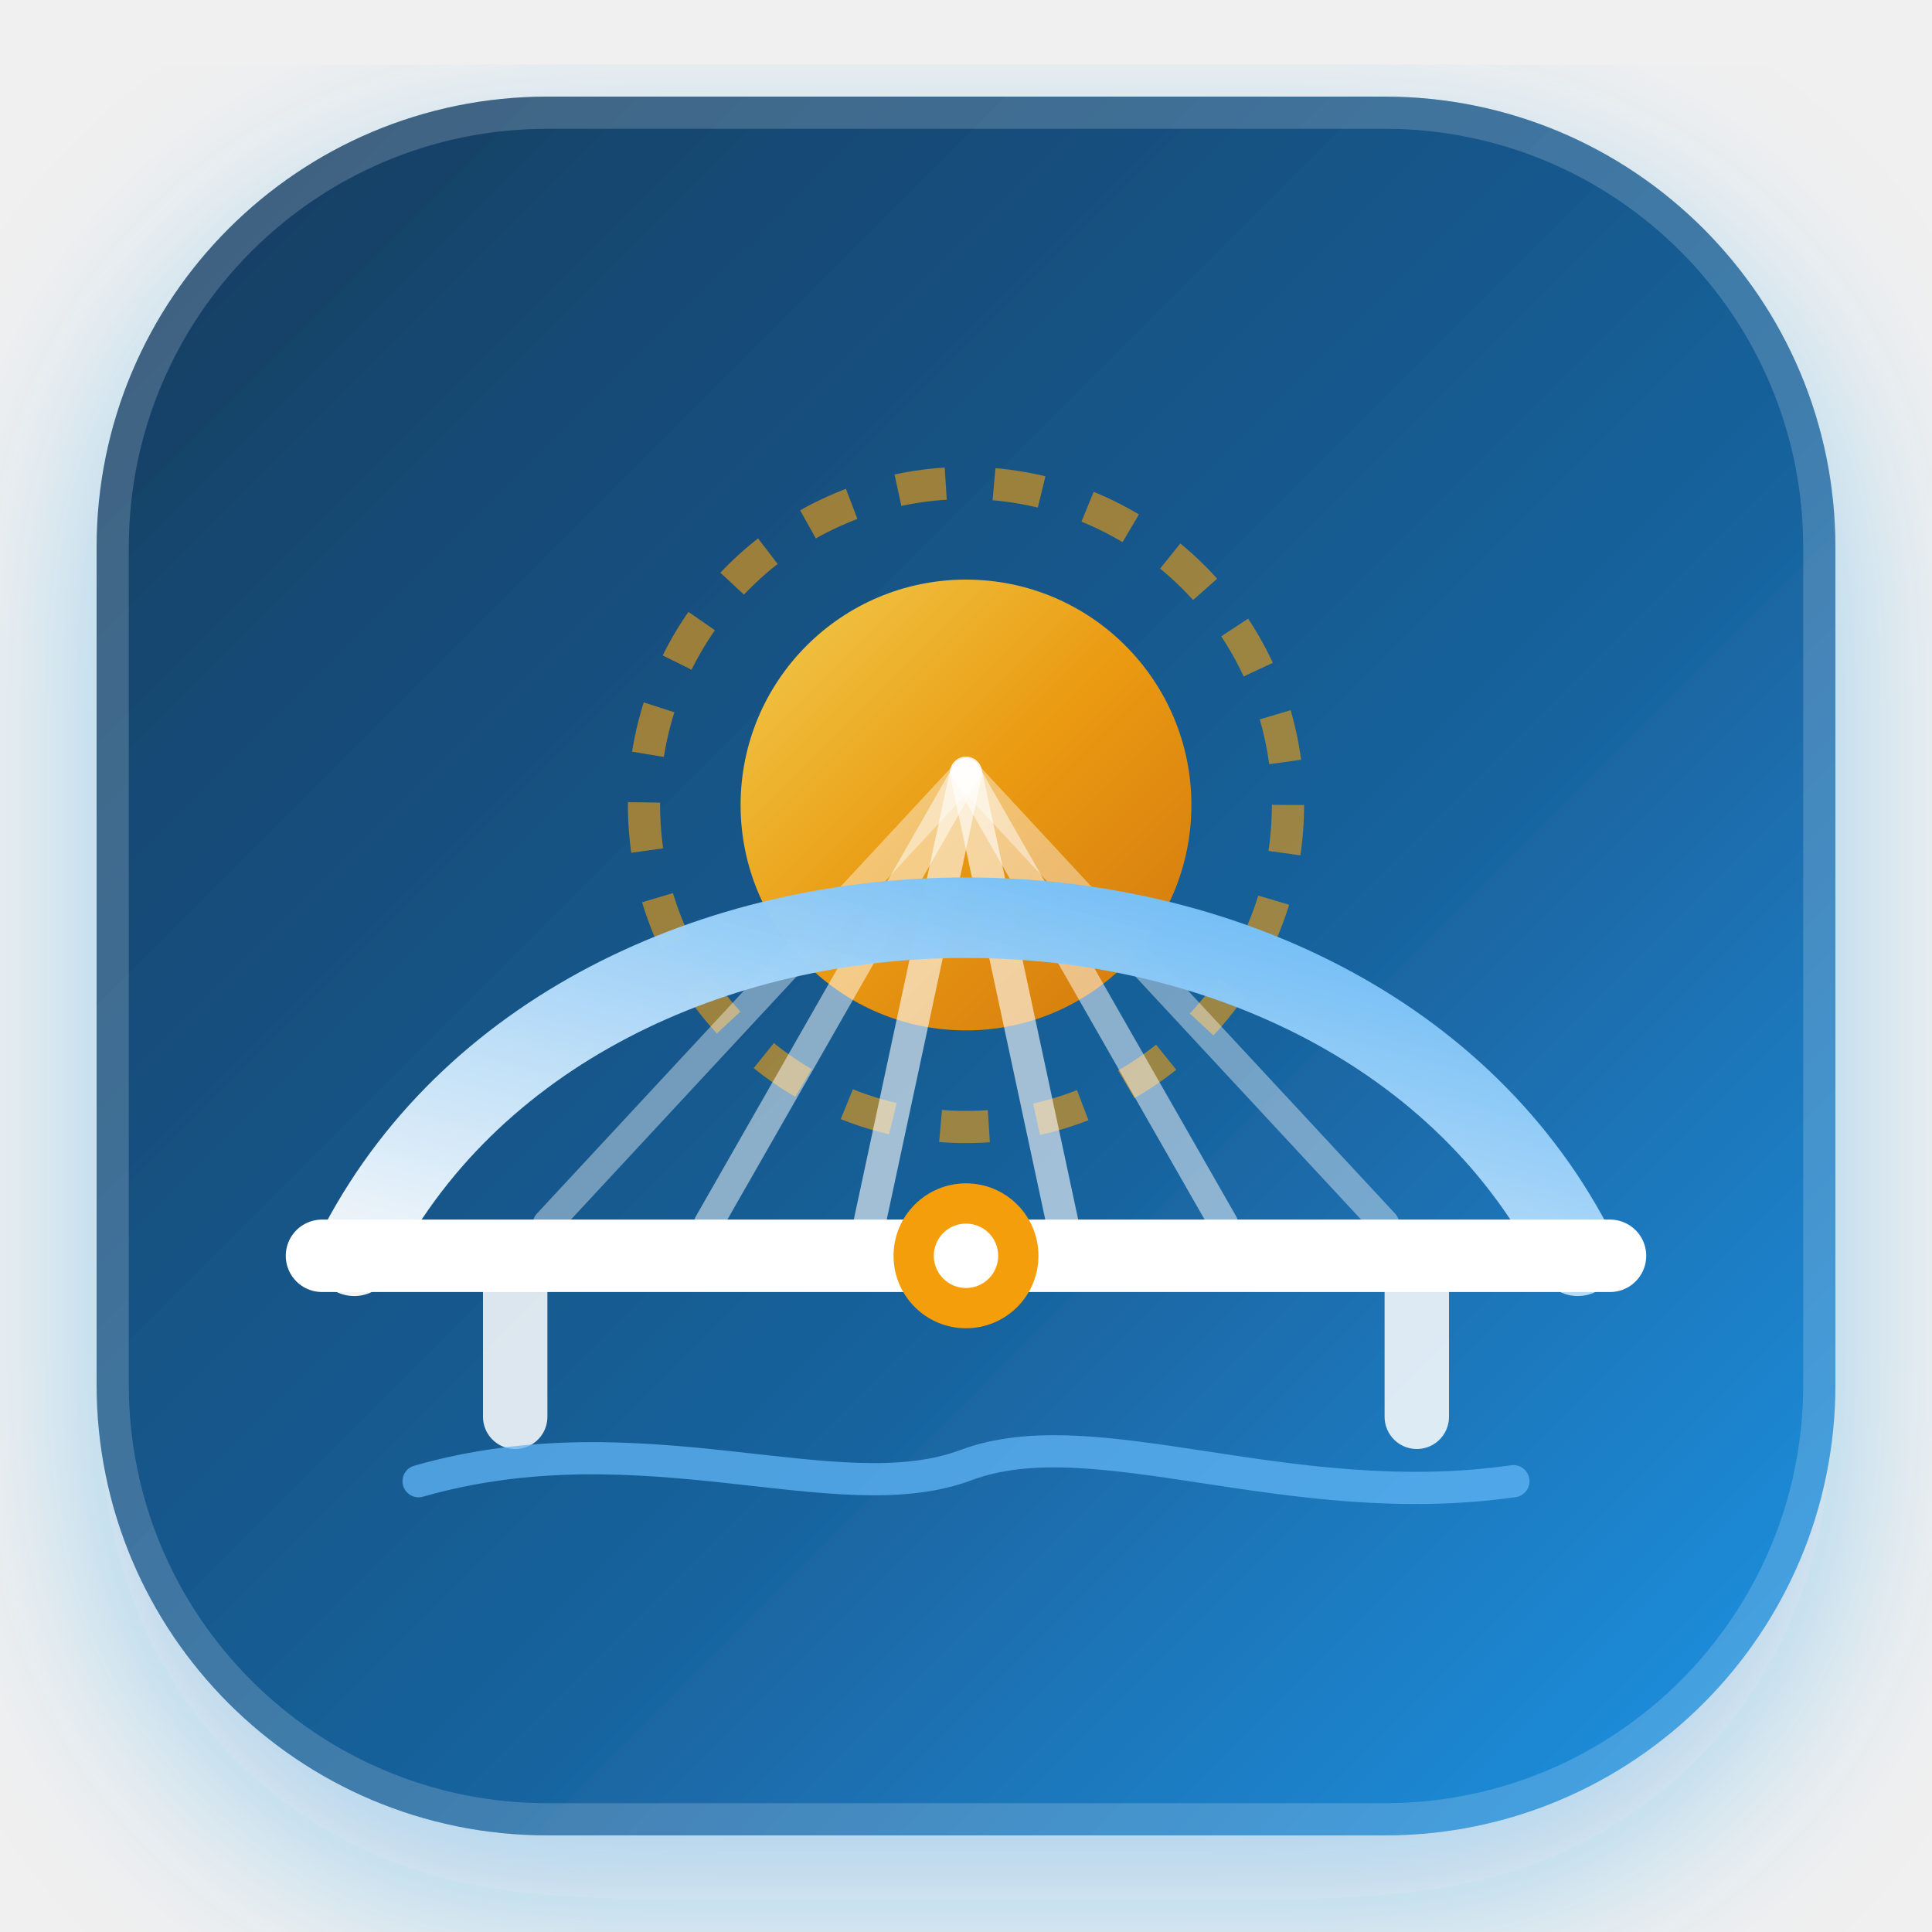
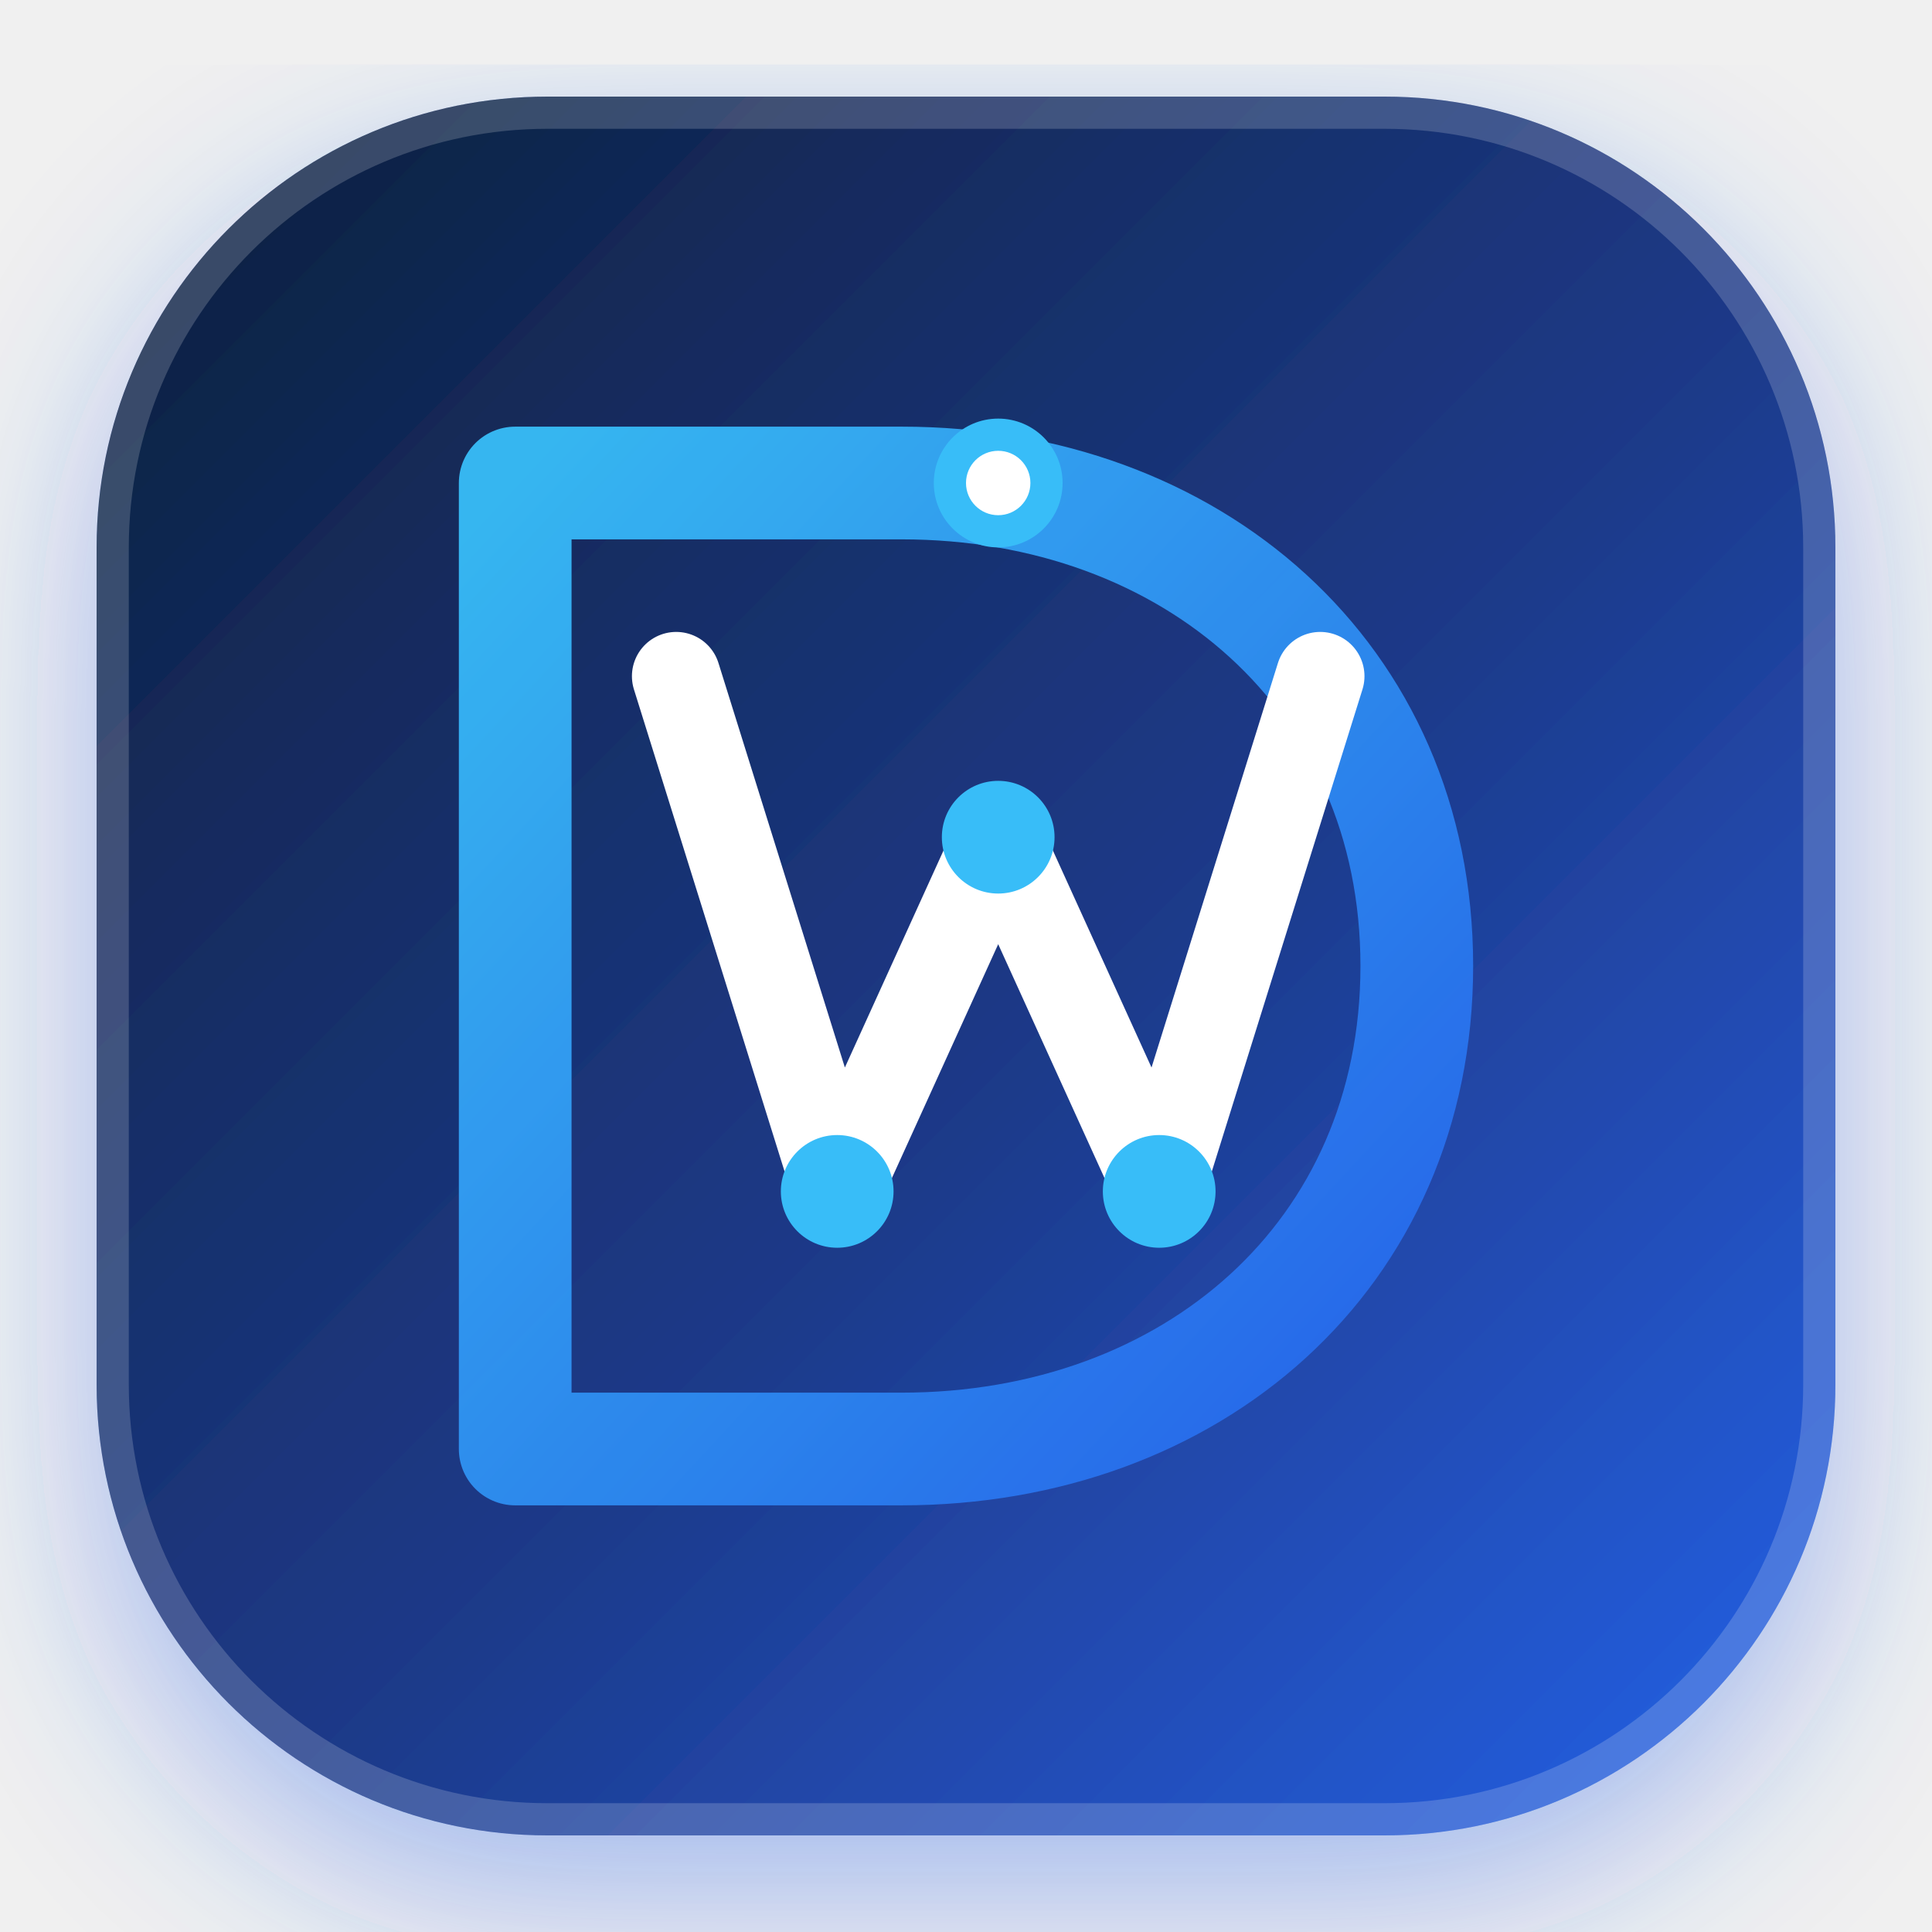
<svg xmlns="http://www.w3.org/2000/svg" viewBox="0 0 120 120" fill="none">
  <defs>
-     <linearGradient id="bgGrad" x1="0%" y1="0%" x2="100%" y2="100%">
-       <stop offset="0%" stop-color="#123B5D" />
-       <stop offset="60%" stop-color="#19639E" />
-       <stop offset="100%" stop-color="#2196E8" />
+     <linearGradient id="dwBgGrad" x1="0%" y1="0%" x2="100%" y2="100%">
+       <stop offset="0%" stop-color="#0B1F3A" />
+       <stop offset="55%" stop-color="#1E3A8A" />
+       <stop offset="100%" stop-color="#2563EB" />
    </linearGradient>
-     <linearGradient id="bridgeGrad" x1="0%" y1="100%" x2="100%" y2="0%">
-       <stop offset="0%" stop-color="#FFFFFF" stop-opacity="0.95" />
-       <stop offset="100%" stop-color="#60B5F5" />
+     <linearGradient id="dwAccentGrad" x1="0%" y1="0%" x2="100%" y2="100%">
+       <stop offset="0%" stop-color="#38BDF8" />
+       <stop offset="100%" stop-color="#2563EB" />
    </linearGradient>
-     <linearGradient id="goldGrad" x1="0%" y1="0%" x2="100%" y2="100%">
-       <stop offset="0%" stop-color="#FCD34D" />
-       <stop offset="50%" stop-color="#F59E0B" />
-       <stop offset="100%" stop-color="#D97706" />
-     </linearGradient>
-     <filter id="subtleGlow" x="-20%" y="-20%" width="140%" height="140%">
-       <feDropShadow dx="0" dy="4" stdDeviation="6" flood-color="#2196E8" flood-opacity="0.35" />
+     <filter id="dwGlow" x="-20%" y="-20%" width="140%" height="140%">
+       <feDropShadow dx="0" dy="4" stdDeviation="6" flood-color="#2563EB" flood-opacity="0.38" />
    </filter>
  </defs>
-   <rect x="6" y="6" width="108" height="108" rx="28" fill="url(#bgGrad)" filter="url(#subtleGlow)" />
+   <rect x="6" y="6" width="108" height="108" rx="28" fill="url(#dwBgGrad)" filter="url(#dwGlow)" />
  <rect x="7" y="7" width="106" height="106" rx="27" fill="none" stroke="#FFFFFF" stroke-opacity="0.18" stroke-width="2" />
-   <circle cx="60" cy="50" r="14" fill="url(#goldGrad)" opacity="0.95" />
-   <circle cx="60" cy="50" r="20" fill="none" stroke="#F59E0B" stroke-width="2" stroke-dasharray="3 3" opacity="0.6" />
-   <path d="M 34 76 L 60 48" stroke="#FFFFFF" stroke-width="1.8" stroke-linecap="round" opacity="0.4" />
-   <path d="M 44 76 L 60 48" stroke="#FFFFFF" stroke-width="1.8" stroke-linecap="round" opacity="0.5" />
-   <path d="M 54 76 L 60 48" stroke="#FFFFFF" stroke-width="2" stroke-linecap="round" opacity="0.6" />
-   <path d="M 86 76 L 60 48" stroke="#FFFFFF" stroke-width="1.8" stroke-linecap="round" opacity="0.4" />
-   <path d="M 76 76 L 60 48" stroke="#FFFFFF" stroke-width="1.8" stroke-linecap="round" opacity="0.5" />
-   <path d="M 66 76 L 60 48" stroke="#FFFFFF" stroke-width="2" stroke-linecap="round" opacity="0.6" />
-   <path d="M 22 78 C 36 50, 84 50, 98 78" stroke="url(#bridgeGrad)" stroke-width="5" stroke-linecap="round" fill="none" />
-   <path d="M 20 78 L 100 78" stroke="#FFFFFF" stroke-width="4.5" stroke-linecap="round" />
-   <circle cx="60" cy="78" r="4.5" fill="#F59E0B" />
-   <circle cx="60" cy="78" r="2" fill="#FFFFFF" />
-   <path d="M 32 78 L 32 88" stroke="#FFFFFF" stroke-width="4" stroke-linecap="round" opacity="0.85" />
-   <path d="M 88 78 L 88 88" stroke="#FFFFFF" stroke-width="4" stroke-linecap="round" opacity="0.85" />
-   <path d="M 26 92 C 40 88, 52 94, 60 91 C 68 88, 80 94, 94 92" stroke="#60B5F5" stroke-width="2" stroke-linecap="round" opacity="0.75" />
+   <path d="M 32 30 L 56 30 C 74 30, 88 42, 88 60 C 88 78, 74 90, 56 90 L 32 90 Z" stroke="url(#dwAccentGrad)" stroke-width="7" stroke-linecap="round" stroke-linejoin="round" fill="none" opacity="0.95" />
+   <path d="M 42 42 L 52 74 L 62 52 L 72 74 L 82 42" stroke="#FFFFFF" stroke-width="5.5" stroke-linecap="round" stroke-linejoin="round" fill="none" />
+   <circle cx="52" cy="74" r="3.5" fill="#38BDF8" />
+   <circle cx="62" cy="52" r="3.5" fill="#38BDF8" />
+   <circle cx="72" cy="74" r="3.5" fill="#38BDF8" />
+   <circle cx="62" cy="30" r="4" fill="#38BDF8" />
+   <circle cx="62" cy="30" r="2" fill="#FFFFFF" />
</svg>
